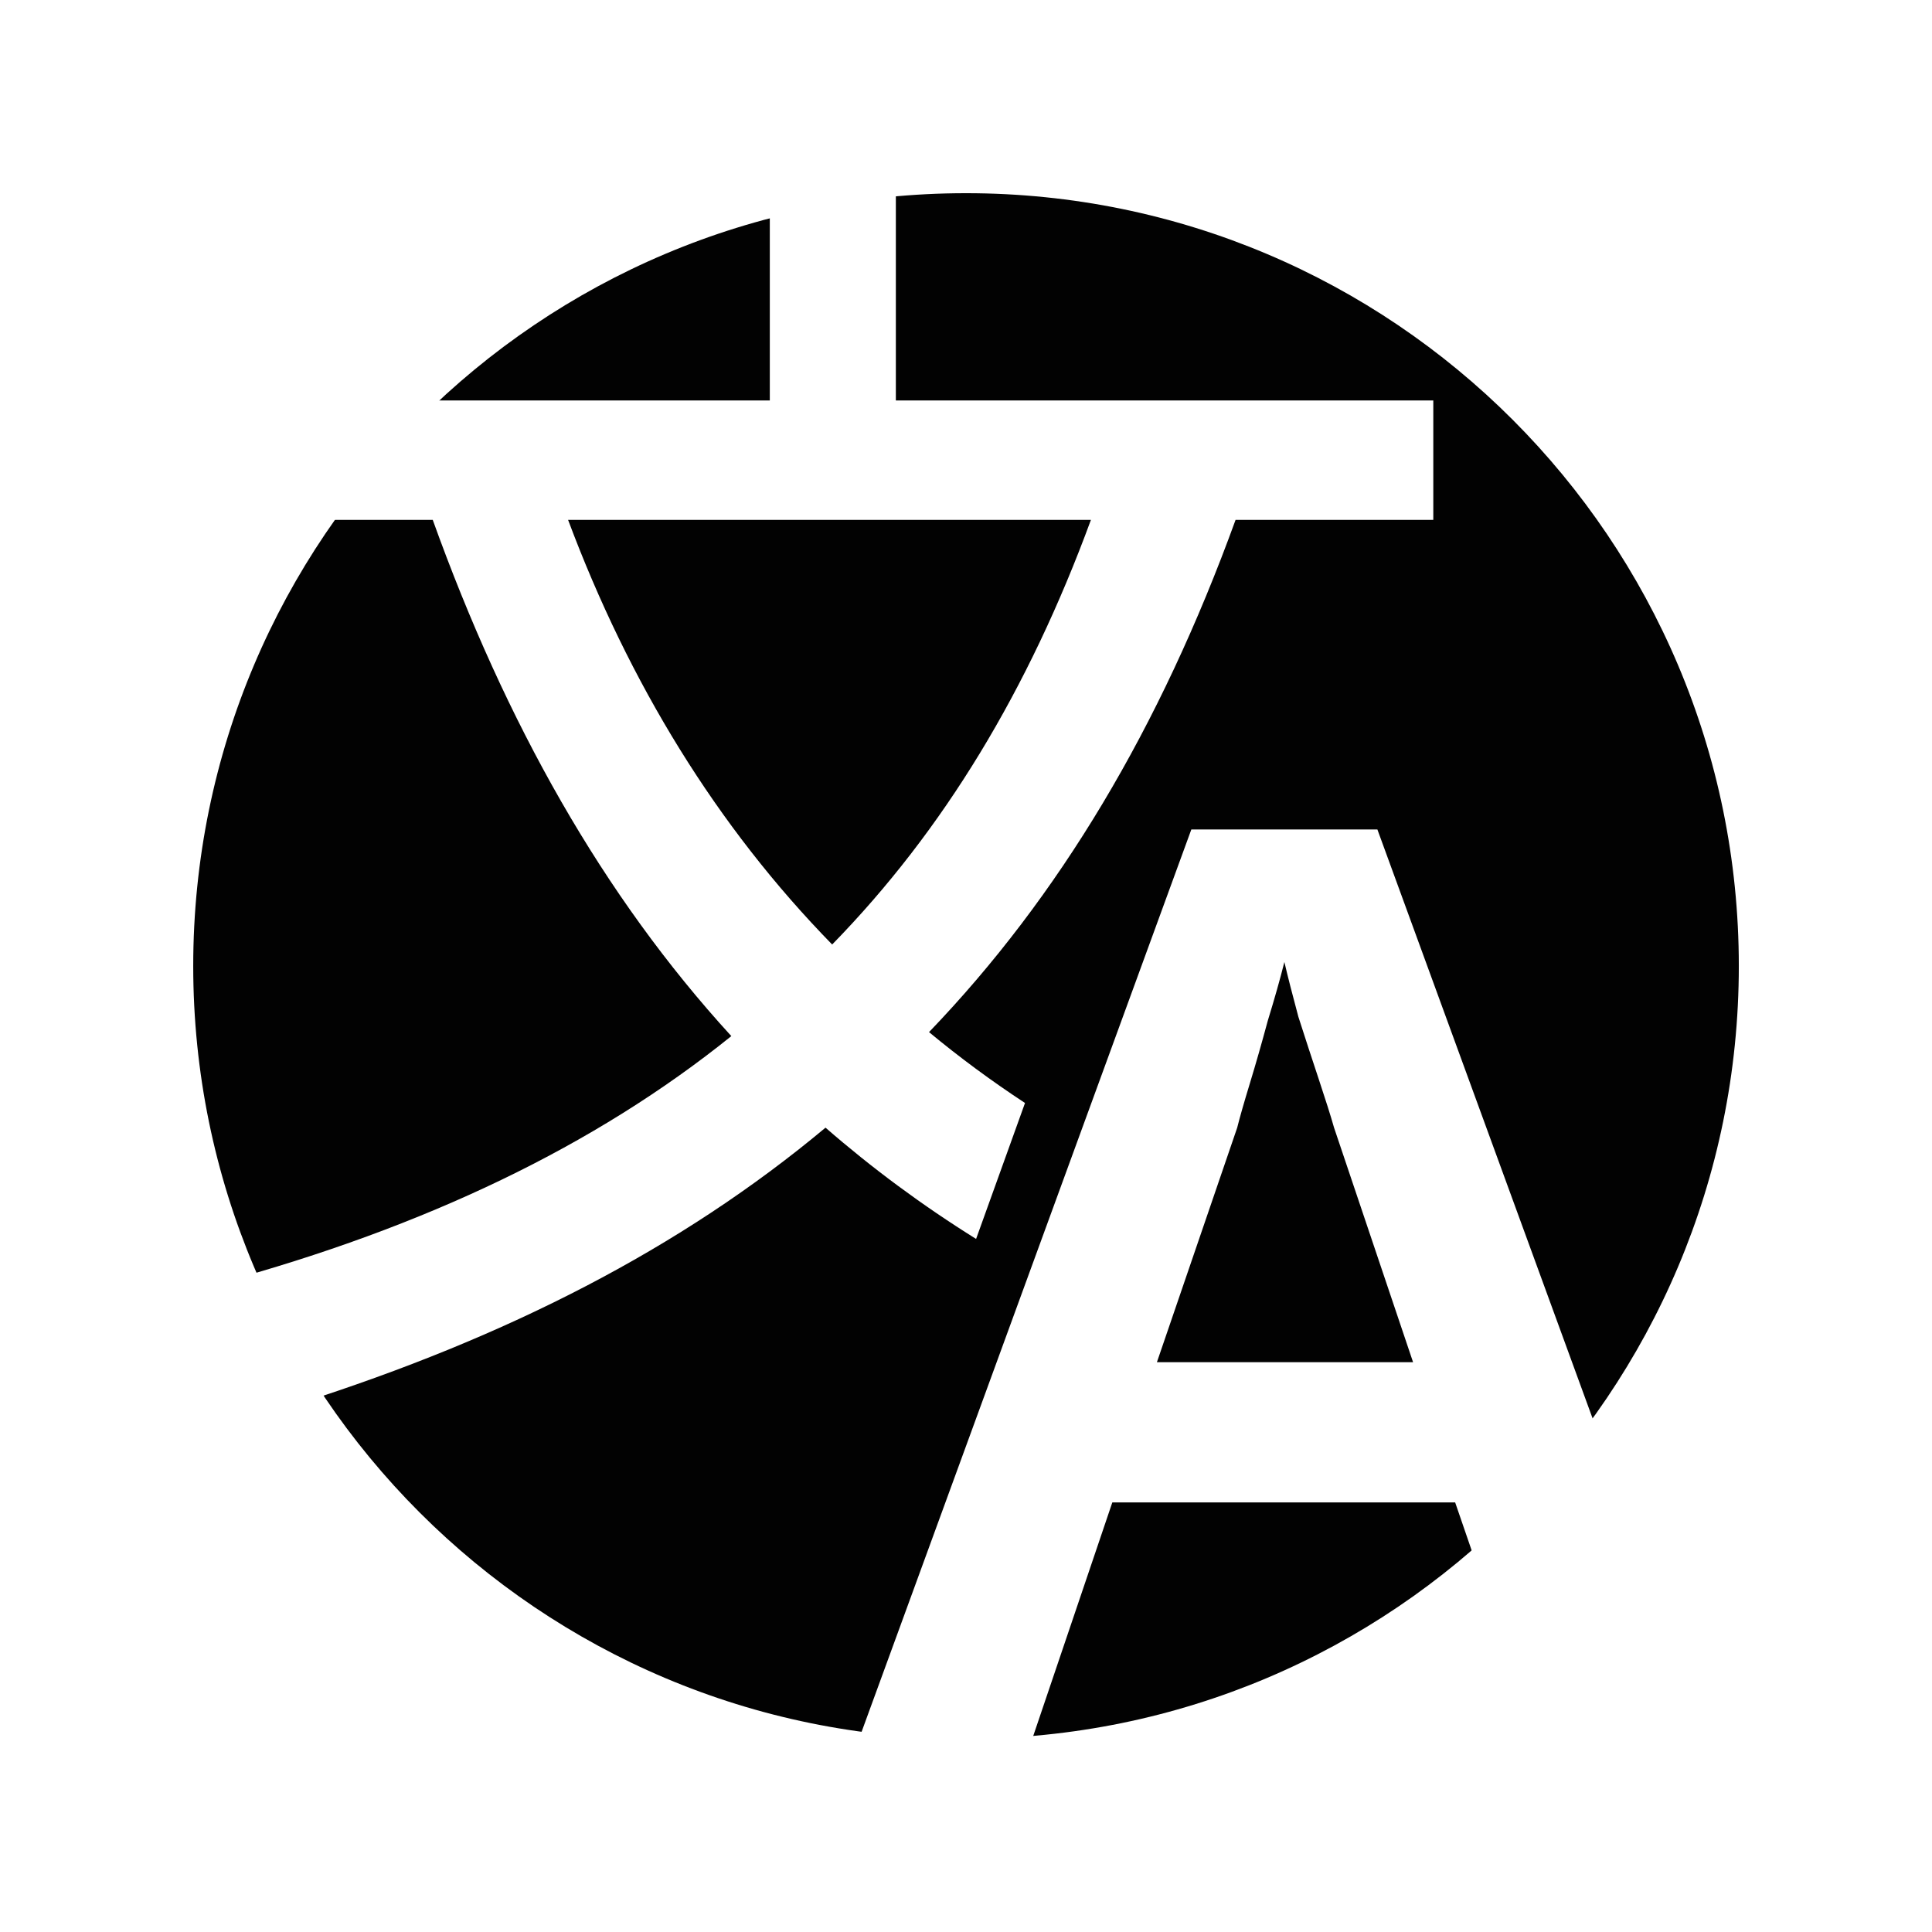
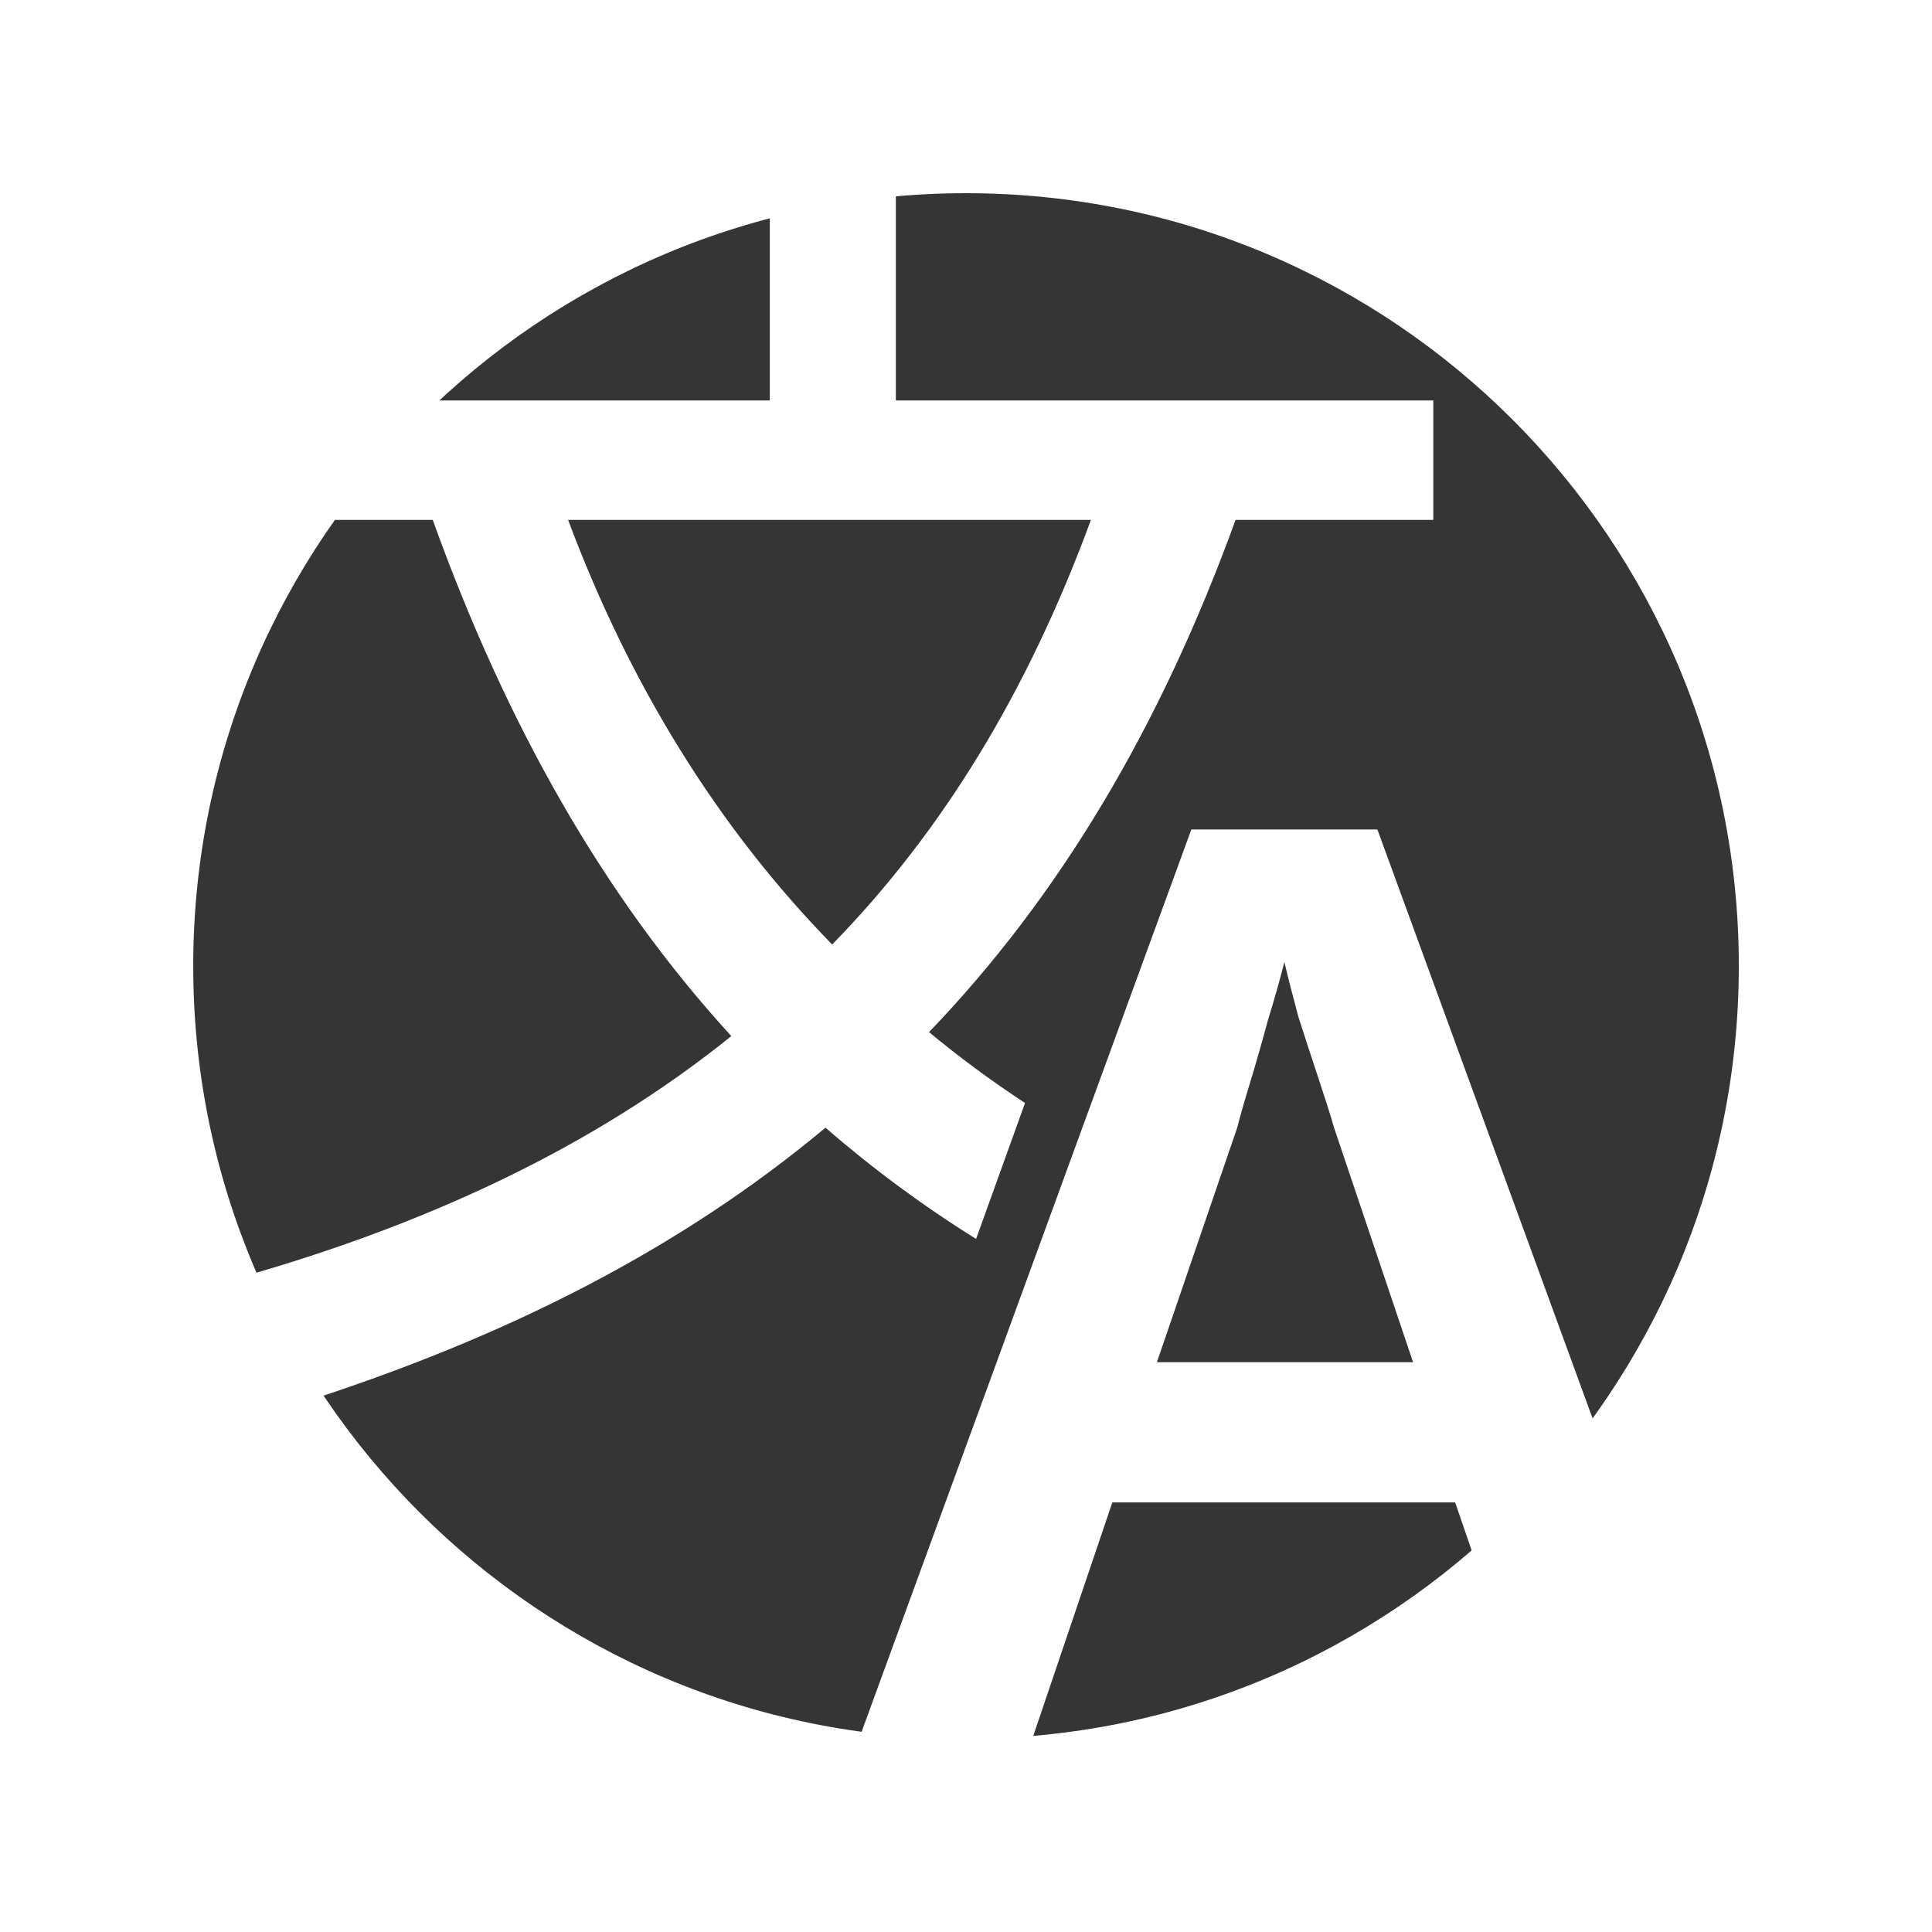
<svg xmlns="http://www.w3.org/2000/svg" version="1.1" viewBox="0 0 67.733 67.733">
  <defs>
    <clipPath id="a">
      <path d="m26.806 5.135v7.63h-18.563v4.187h6.746c2.559 7.118 5.955 13.166 10.468 18.098-4.792 3.861-10.747 6.699-17.912 8.653 0.884 1.07 2.279 3.117 2.744 4.234 7.304-2.326 13.399-5.443 18.47-9.677 1.637 1.424 3.392 2.724 5.279 3.901l1.715-4.766c-1.179-0.774-2.301-1.603-3.365-2.485 4.559-4.745 8.095-10.654 10.747-17.958h6.932v-4.187h-18.842v-7.63zm-7.072 11.817h18.33c-2.187 5.955-5.164 10.886-9.072 14.887-4.048-4.141-7.118-9.165-9.258-14.887zm21.85 10.854-11.707 32.037h6.077l2.86-8.445h12.019l2.904 8.445h6.077l-11.707-32.037zm3.262 4.647c0.119 0.506 0.283 1.147 0.491 1.921 0.238 0.745 0.476 1.475 0.715 2.189 0.238 0.715 0.417 1.28 0.536 1.698l2.77 8.222h-8.981l2.815-8.222c0.089-0.357 0.238-0.879 0.447-1.564 0.209-0.685 0.417-1.415 0.626-2.189 0.238-0.774 0.432-1.459 0.581-2.055z" display="none" opacity=".989" stroke-linecap="round" stroke-linejoin="round" stroke-width=".265" />
      <path class="powerclip" d="m1.591 0.499h64.187v64.187h-64.187zm25.215 4.636v7.63h-18.563v4.187h6.746c2.559 7.118 5.955 13.166 10.468 18.098-4.792 3.861-10.747 6.699-17.912 8.653 0.884 1.07 2.279 3.117 2.744 4.234 7.304-2.326 13.399-5.443 18.47-9.677 1.637 1.424 3.392 2.724 5.279 3.901l1.715-4.766c-1.179-0.774-2.301-1.603-3.365-2.485 4.559-4.745 8.095-10.654 10.747-17.958h6.932v-4.187h-18.842v-7.63zm-7.072 11.817c2.14 5.722 5.211 10.747 9.258 14.887 3.908-4.001 6.885-8.932 9.072-14.887zm21.85 10.854-11.707 32.037h6.077l2.86-8.445h12.019l2.904 8.445h6.077l-11.707-32.037zm3.262 4.647c-0.149 0.596-0.343 1.281-0.581 2.055-0.209 0.774-0.417 1.504-0.626 2.189-0.209 0.685-0.358 1.206-0.447 1.564l-2.815 8.222h8.981l-2.77-8.222c-0.119-0.417-0.298-0.983-0.536-1.698-0.238-0.715-0.476-1.445-0.715-2.189-0.209-0.774-0.372-1.415-0.491-1.921z" opacity=".989" stroke-linecap="round" stroke-linejoin="round" stroke-width=".265" />
    </clipPath>
  </defs>
-   <path transform="translate(.1823 1.2742)" d="m60.778 32.592a27.093 27.093 0 0 1-27.093 27.093 27.093 27.093 0 0 1-27.093-27.093 27.093 27.093 0 0 1 27.093-27.093 27.093 27.093 0 0 1 27.093 27.093z" clip-path="url(#a)" opacity=".989" stroke-linecap="round" stroke-linejoin="round" stroke-width=".265" />
+   <path transform="translate(.1823 1.2742)" d="m60.778 32.592a27.093 27.093 0 0 1-27.093 27.093 27.093 27.093 0 0 1-27.093-27.093 27.093 27.093 0 0 1 27.093-27.093 27.093 27.093 0 0 1 27.093 27.093z" clip-path="url(#a)" fill="#333" opacity=".989" stroke-linecap="round" stroke-linejoin="round" stroke-width=".265" />
</svg>
